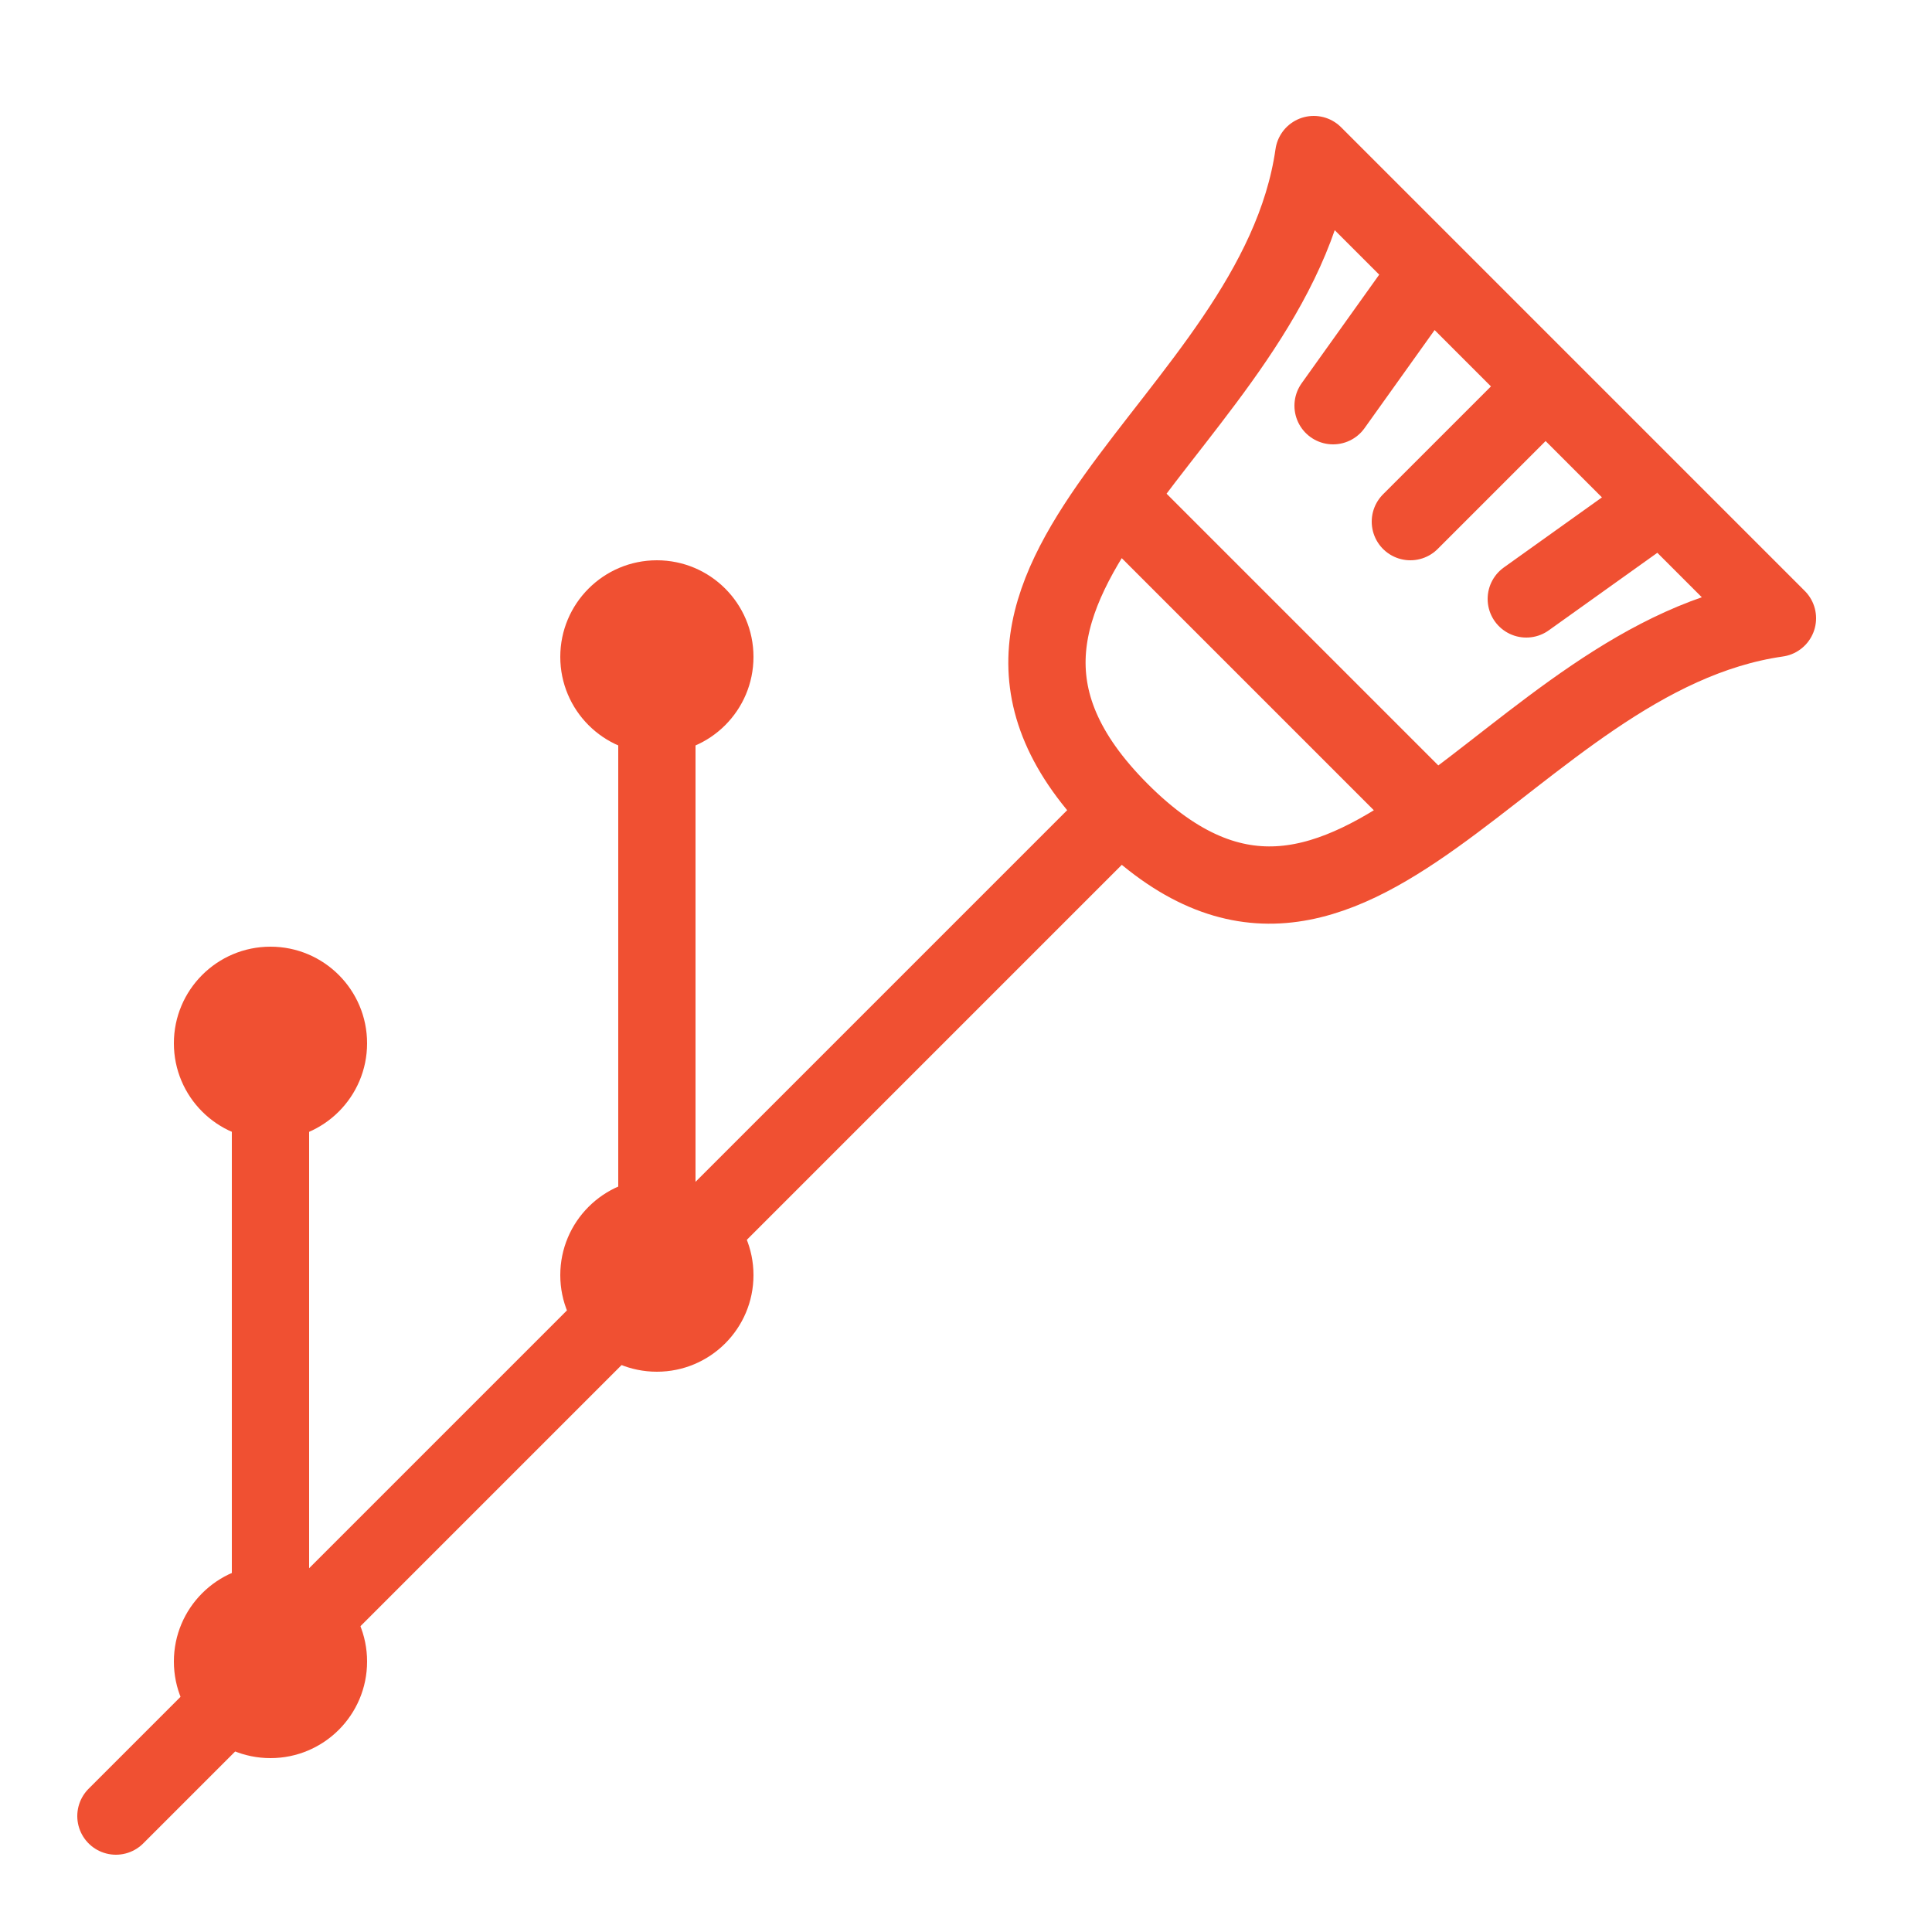
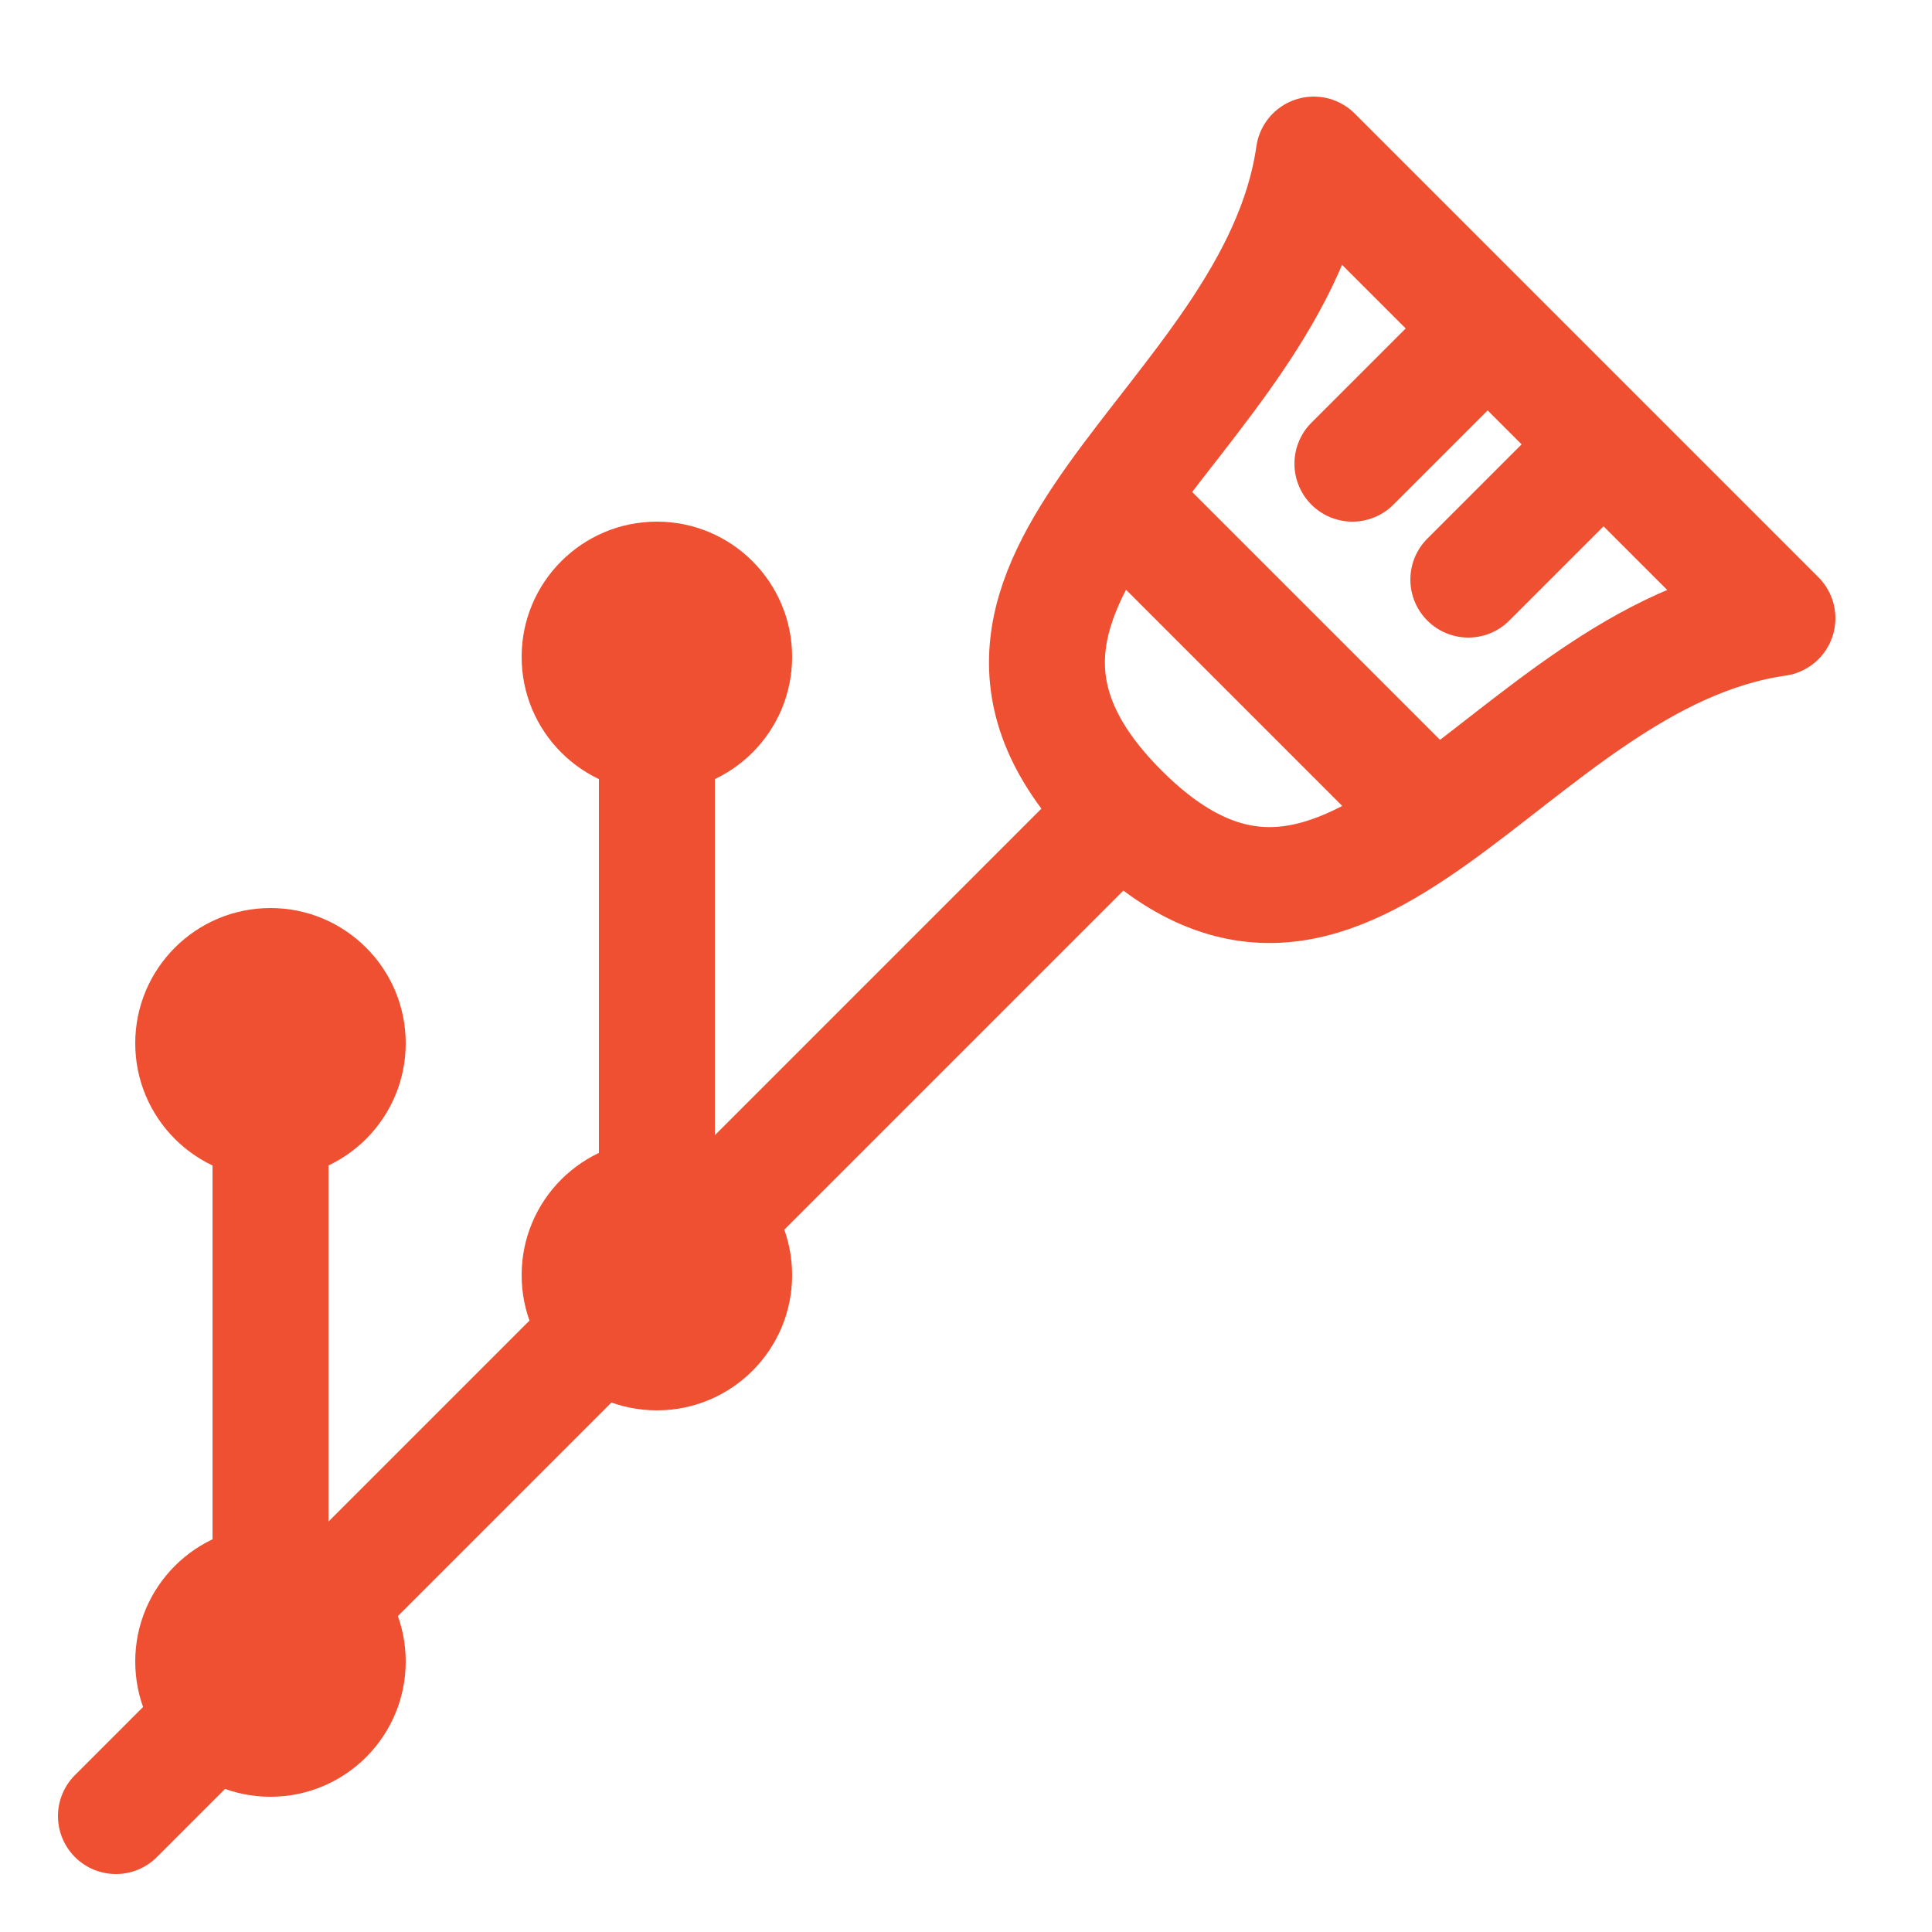
<svg xmlns="http://www.w3.org/2000/svg" viewBox="0 0 500 500" width="500" height="500">
-   <path d="M 30 470 L 290 210 C 350 270 390 170 460 160 L 340 40 C 330 110 230 150 290 210 M 70 430 L 70 270 M 170 330 L 170 170 M 290 130 L 370 210 M 370 70 L 345 105 M 400 100 L 365 135 M 430 130 L 395 155" fill="none" stroke="#F05032" stroke-width="20" stroke-linecap="round" stroke-linejoin="round" />
-   <path d="M 45 430 A 20 20 0 1 0 95 430 A 20 20 0 1 0 45 430 M 45 270 A 20 20 0 1 0 95 270 A 20 20 0 1 0 45 270 M 145 330 A 20 20 0 1 0 195 330 A 20 20 0 1 0 145 330 M 145 170 A 20 20 0 1 0 195 170 A 20 20 0 1 0 145 170" fill="#F05032" />
+   <path d="M 30 470 L 290 210 C 350 270 390 170 460 160 L 340 40 C 330 110 230 150 290 210 M 70 430 L 70 270 M 170 330 L 170 170 M 290 130 L 370 210 M 385 85 L 350 120 M 415 115 L 380 150" fill="none" stroke="#F05032" stroke-width="30" stroke-linecap="round" stroke-linejoin="round" />
+   <path d="M 35 430 A 35 35 0 1 0 105 430 A 35 35 0 1 0 35 430 M 35 270 A 35 35 0 1 0 105 270 A 35 35 0 1 0 35 270 M 135 330 A 35 35 0 1 0 205 330 A 35 35 0 1 0 135 330 M 135 170 A 35 35 0 1 0 205 170 A 35 35 0 1 0 135 170" fill="#F05032" />
</svg>
